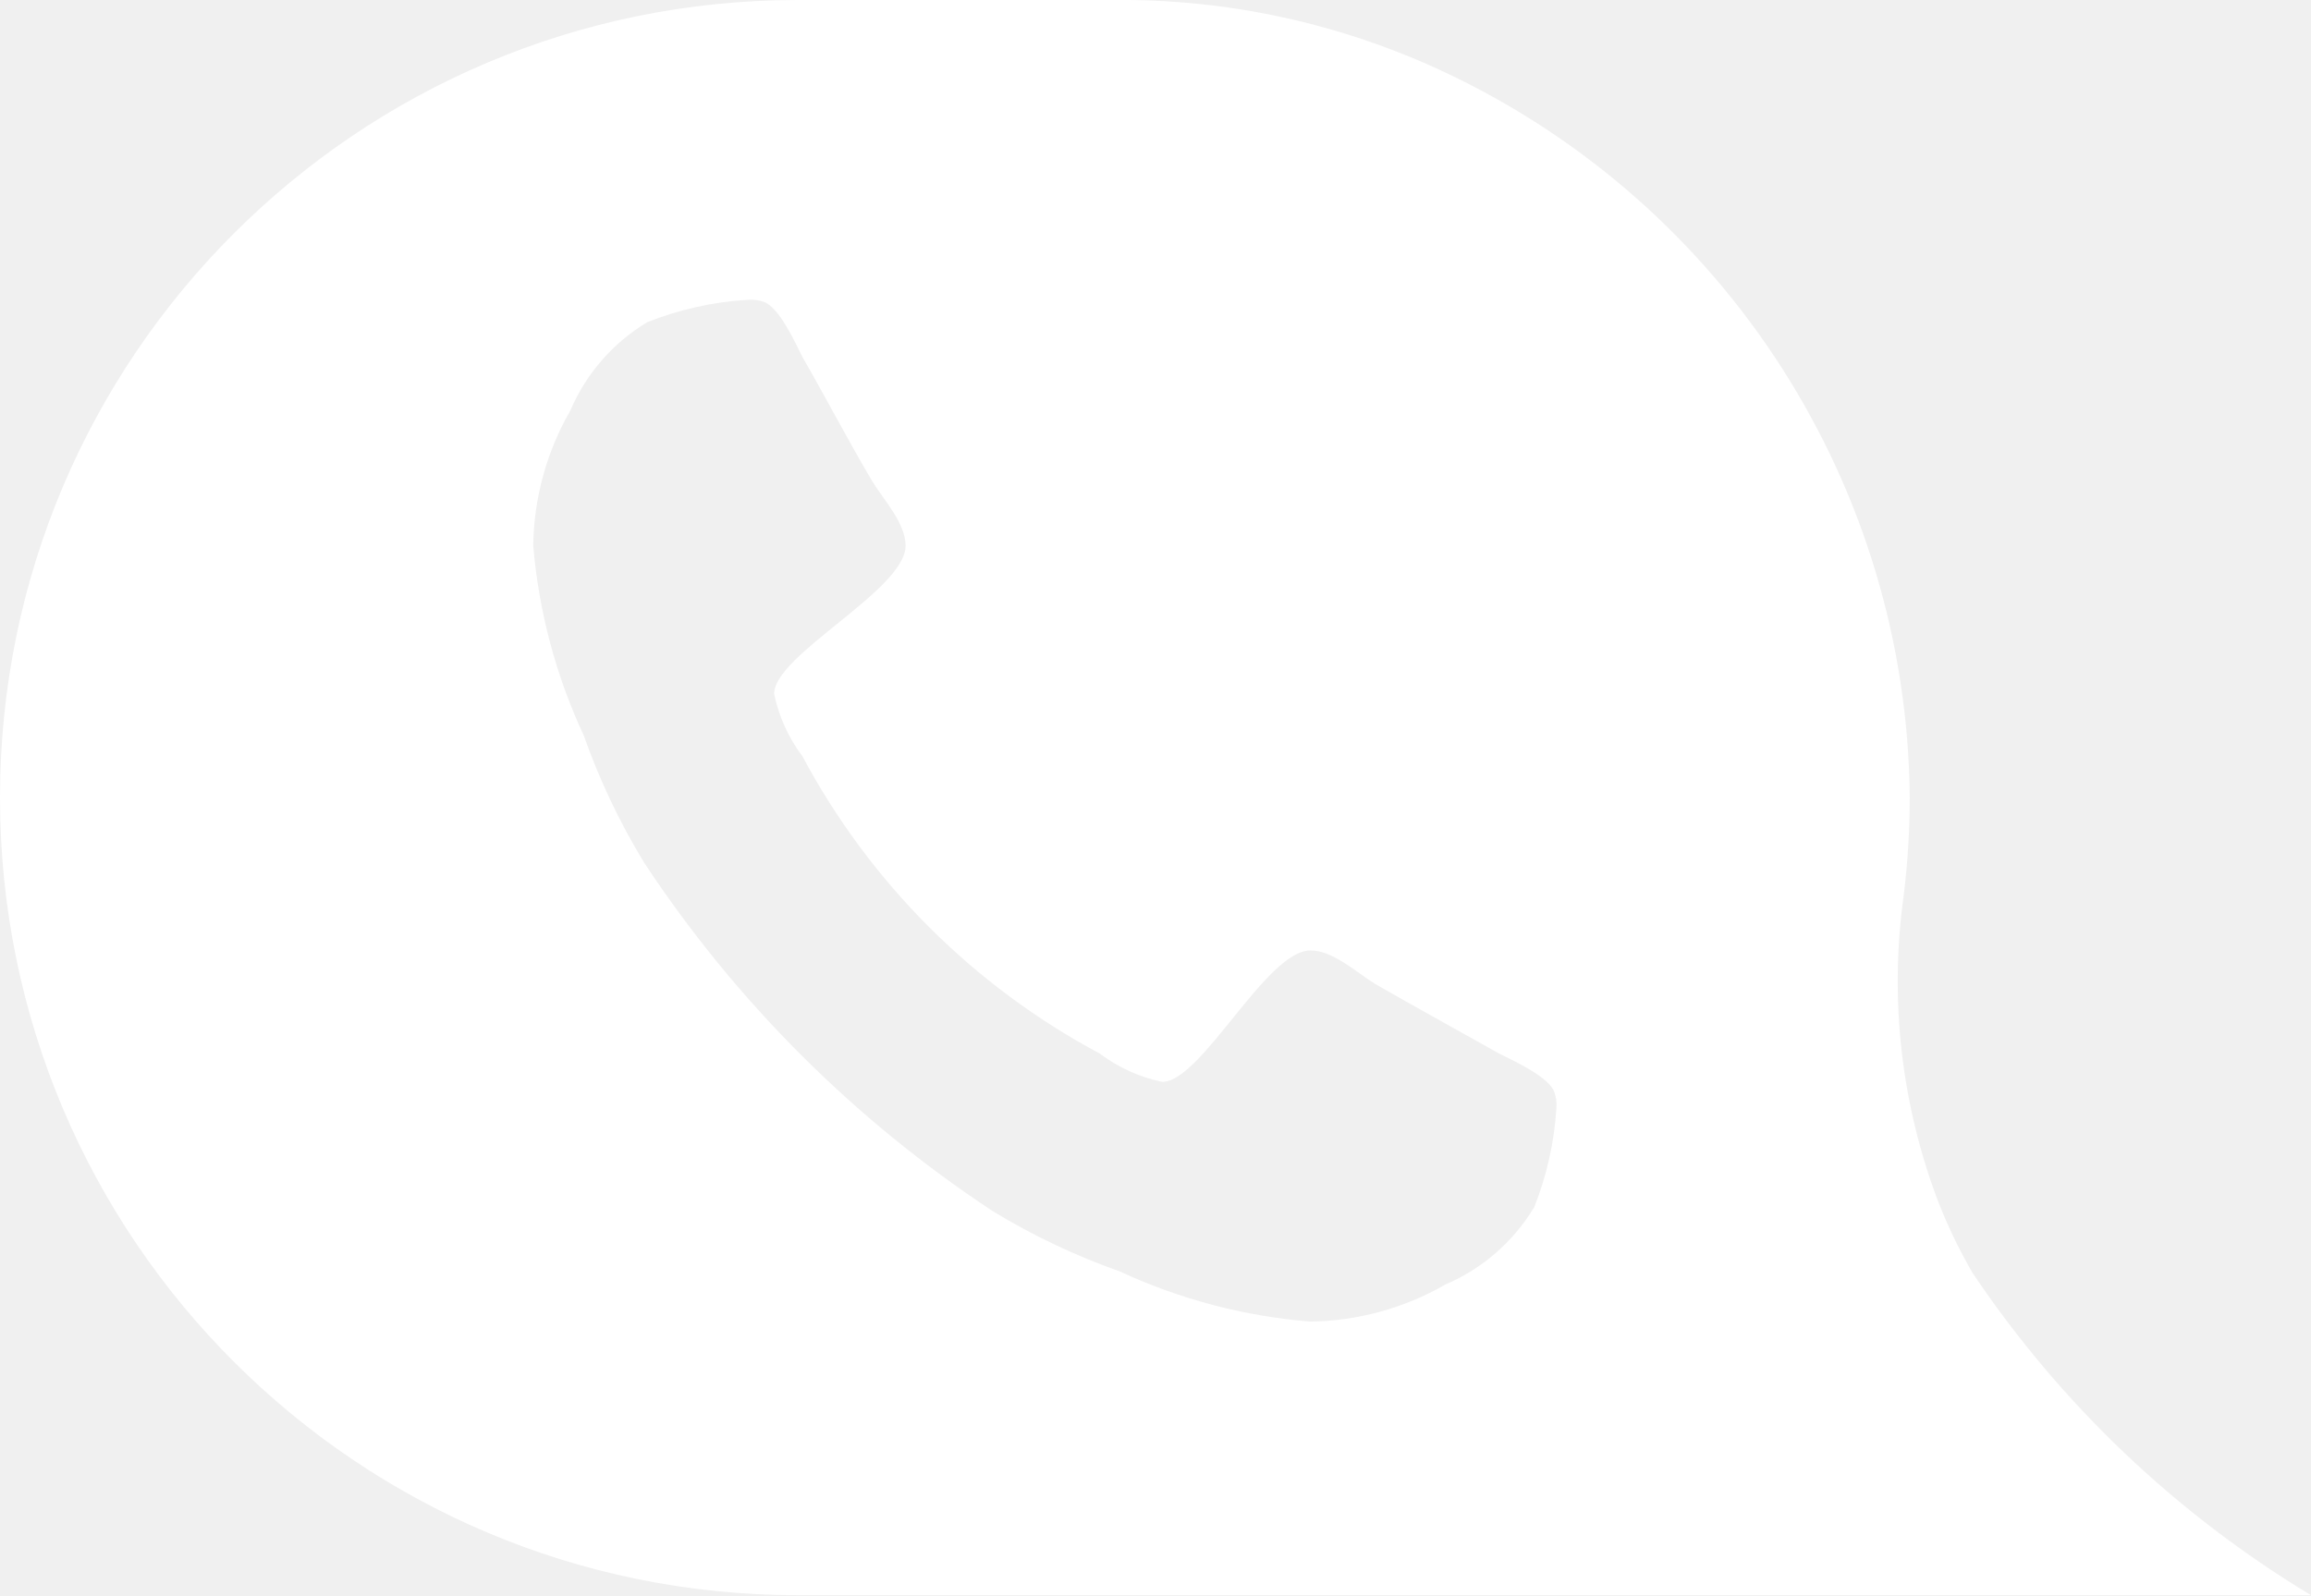
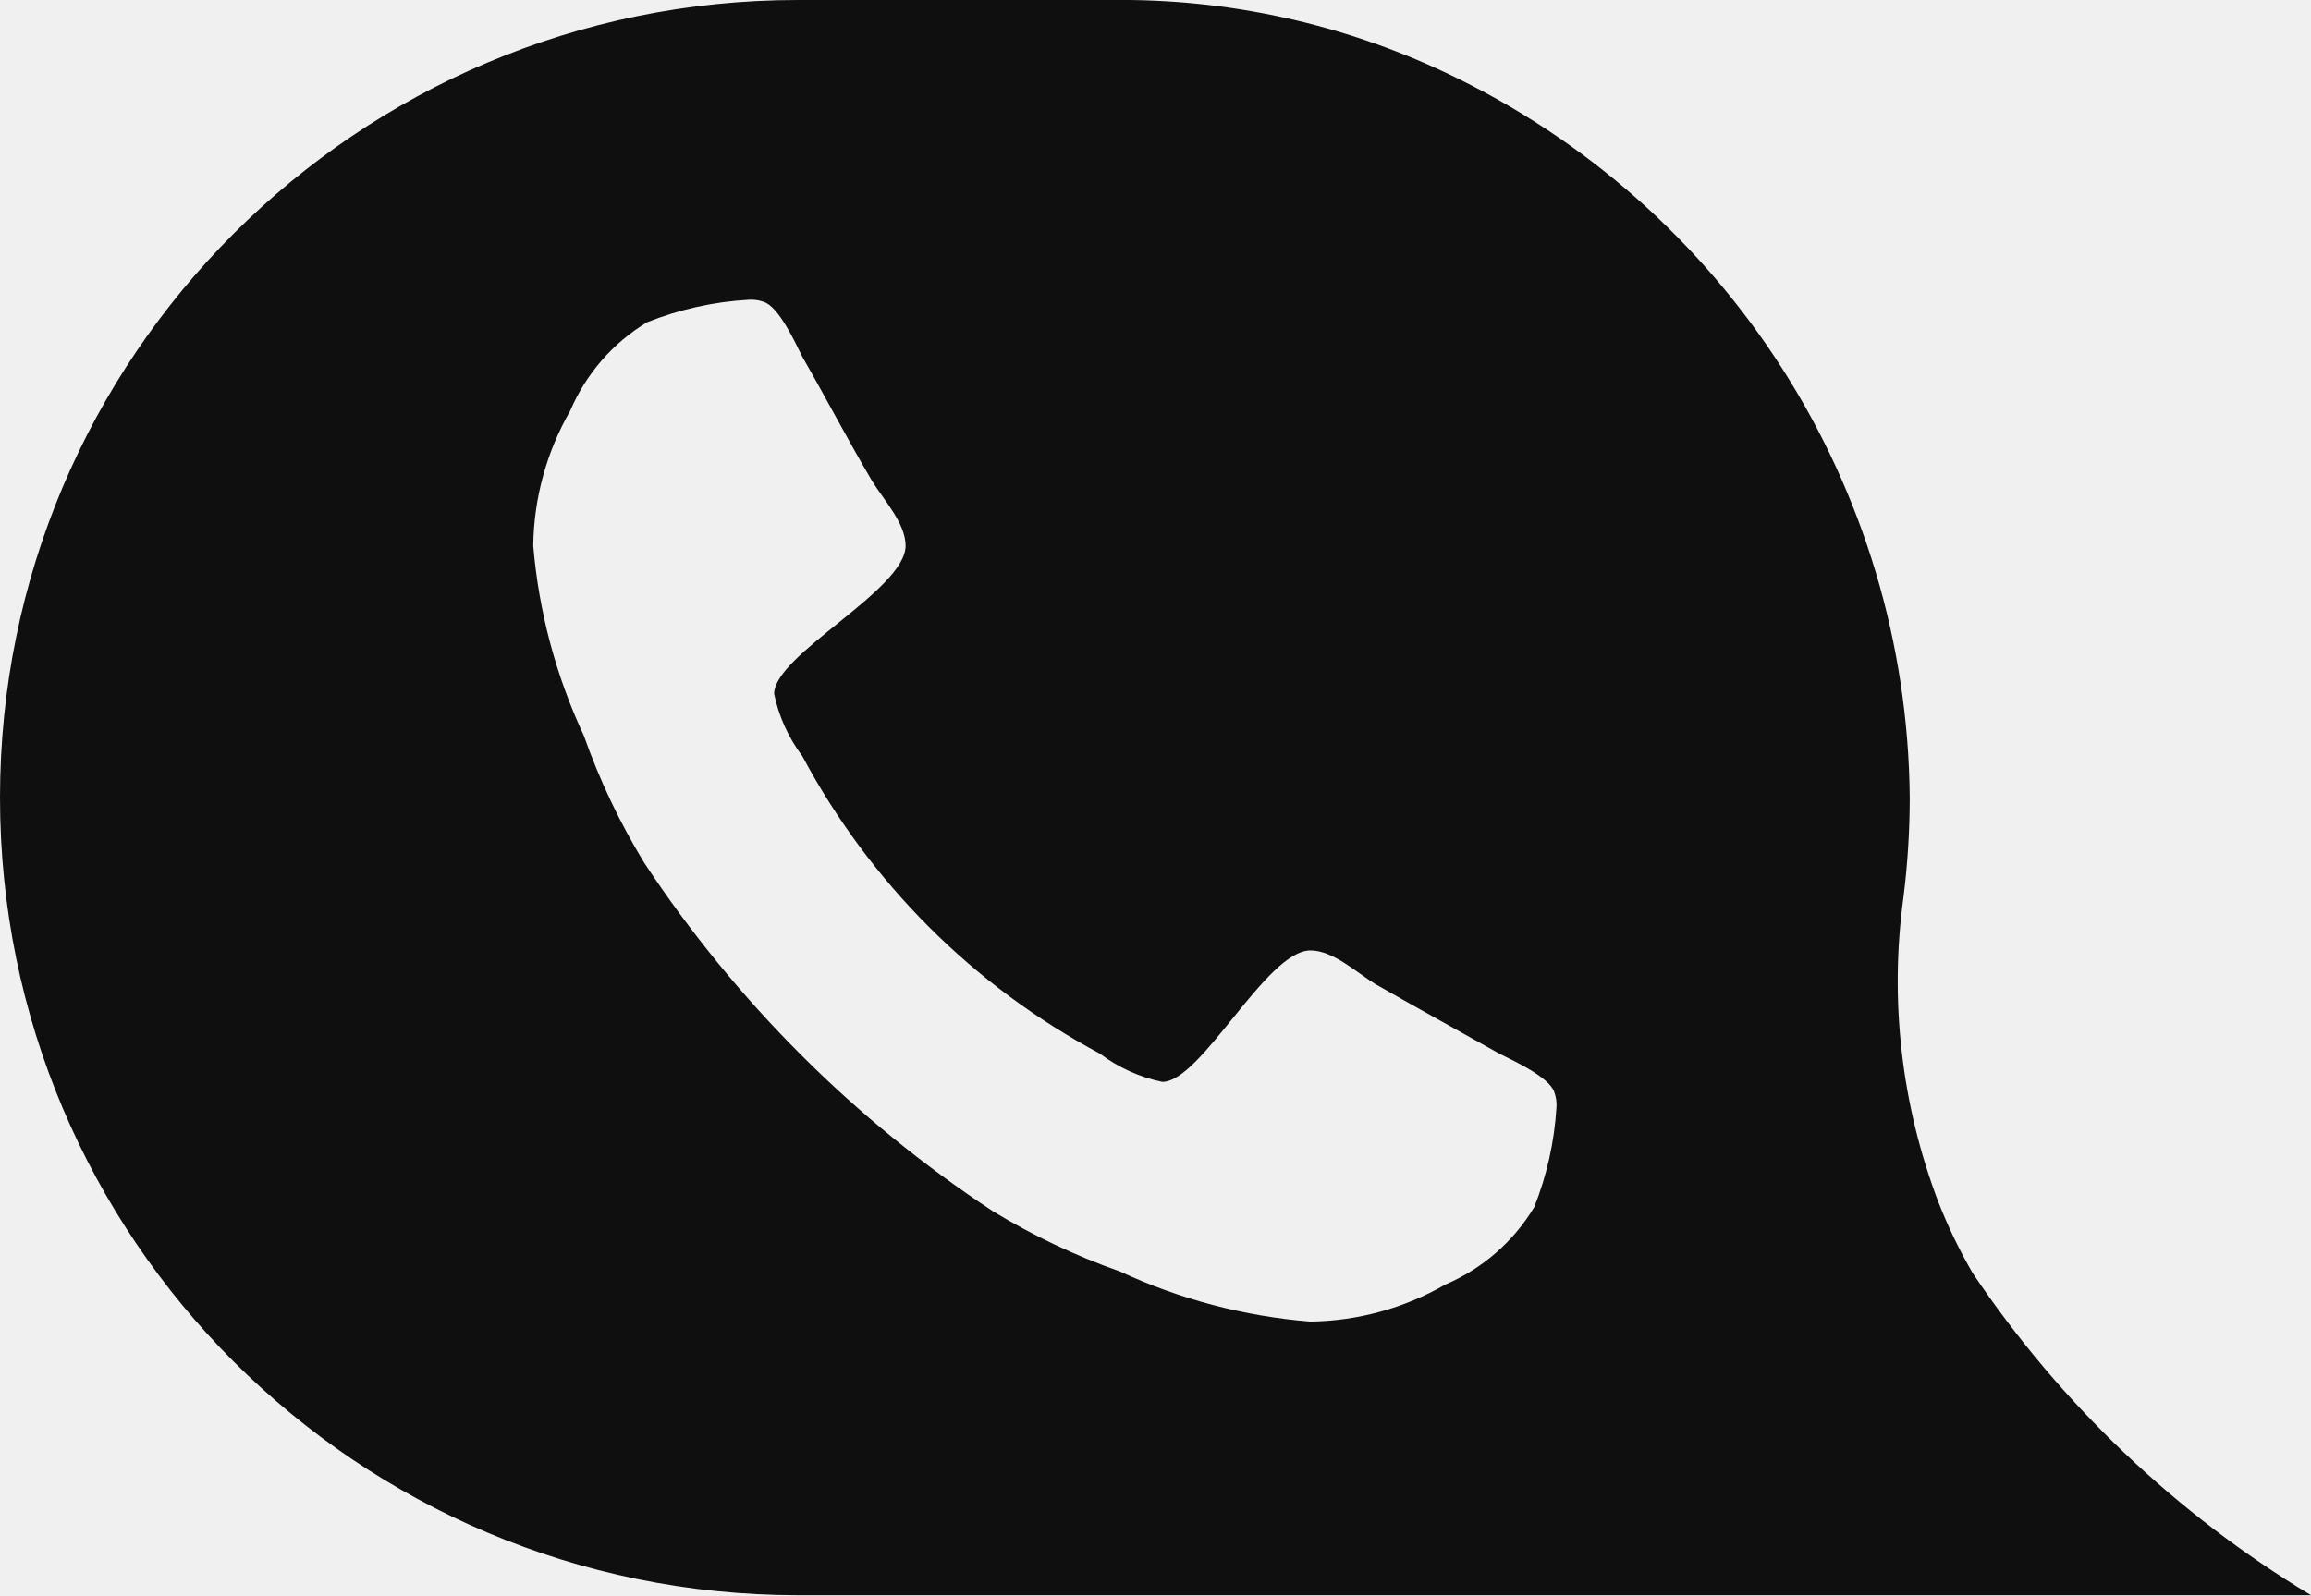
<svg xmlns="http://www.w3.org/2000/svg" width="22.536" height="15.561" viewBox="0 0 22.536 15.561">
  <g transform="translate(-692 -52.925)">
-     <path d="M0,7.78H0a7.78,7.78,0,0,0,7.78,7.78H22.536a10.511,10.511,0,0,1-3.3-3.143,5.049,5.049,0,0,1-.333-.69,6.047,6.047,0,0,1-.341-2.976,7.831,7.831,0,0,0,.061-.972h0A7.893,7.893,0,0,0,14.1.71,7.413,7.413,0,0,0,10.847,0H7.78A7.78,7.78,0,0,0,0,7.78Zm14.958,4a1.867,1.867,0,0,1-.864.75,2.707,2.707,0,0,1-1.318.361,5.446,5.446,0,0,1-1.856-.489,6.621,6.621,0,0,1-1.239-.588,11.963,11.963,0,0,1-3.4-3.4,6.622,6.622,0,0,1-.588-1.239A5.469,5.469,0,0,1,5.2,5.324a2.707,2.707,0,0,1,.361-1.318,1.858,1.858,0,0,1,.75-.863A3.152,3.152,0,0,1,7.3,2.924a.362.362,0,0,1,.149.021c.149.05.307.4.376.537.23.4.446.815.68,1.211.113.184.326.411.326.63,0,.432-1.282,1.062-1.282,1.445a1.526,1.526,0,0,0,.276.609,7.055,7.055,0,0,0,2.9,2.9,1.526,1.526,0,0,0,.609.276c.383,0,1.013-1.282,1.445-1.282.219,0,.446.212.63.326.4.23.807.453,1.211.68.142.071.489.23.537.376a.362.362,0,0,1,.021.149A3.151,3.151,0,0,1,14.958,11.783Z" transform="translate(692 52.925)" fill="#fff" />
+     <path d="M0,7.78H0a7.78,7.78,0,0,0,7.78,7.78H22.536a10.511,10.511,0,0,1-3.3-3.143,5.049,5.049,0,0,1-.333-.69,6.047,6.047,0,0,1-.341-2.976,7.831,7.831,0,0,0,.061-.972h0A7.893,7.893,0,0,0,14.1.71,7.413,7.413,0,0,0,10.847,0H7.78A7.78,7.78,0,0,0,0,7.78Zm14.958,4a1.867,1.867,0,0,1-.864.75,2.707,2.707,0,0,1-1.318.361,5.446,5.446,0,0,1-1.856-.489,6.621,6.621,0,0,1-1.239-.588,11.963,11.963,0,0,1-3.4-3.4,6.622,6.622,0,0,1-.588-1.239A5.469,5.469,0,0,1,5.2,5.324a2.707,2.707,0,0,1,.361-1.318,1.858,1.858,0,0,1,.75-.863A3.152,3.152,0,0,1,7.3,2.924a.362.362,0,0,1,.149.021c.149.05.307.4.376.537.23.4.446.815.68,1.211.113.184.326.411.326.63,0,.432-1.282,1.062-1.282,1.445a1.526,1.526,0,0,0,.276.609,7.055,7.055,0,0,0,2.9,2.9,1.526,1.526,0,0,0,.609.276c.383,0,1.013-1.282,1.445-1.282.219,0,.446.212.63.326.4.23.807.453,1.211.68.142.071.489.23.537.376a.362.362,0,0,1,.021.149A3.151,3.151,0,0,1,14.958,11.783Z" transform="translate(692 52.925)" fill="#0f0f0f" />
  </g>
</svg>
